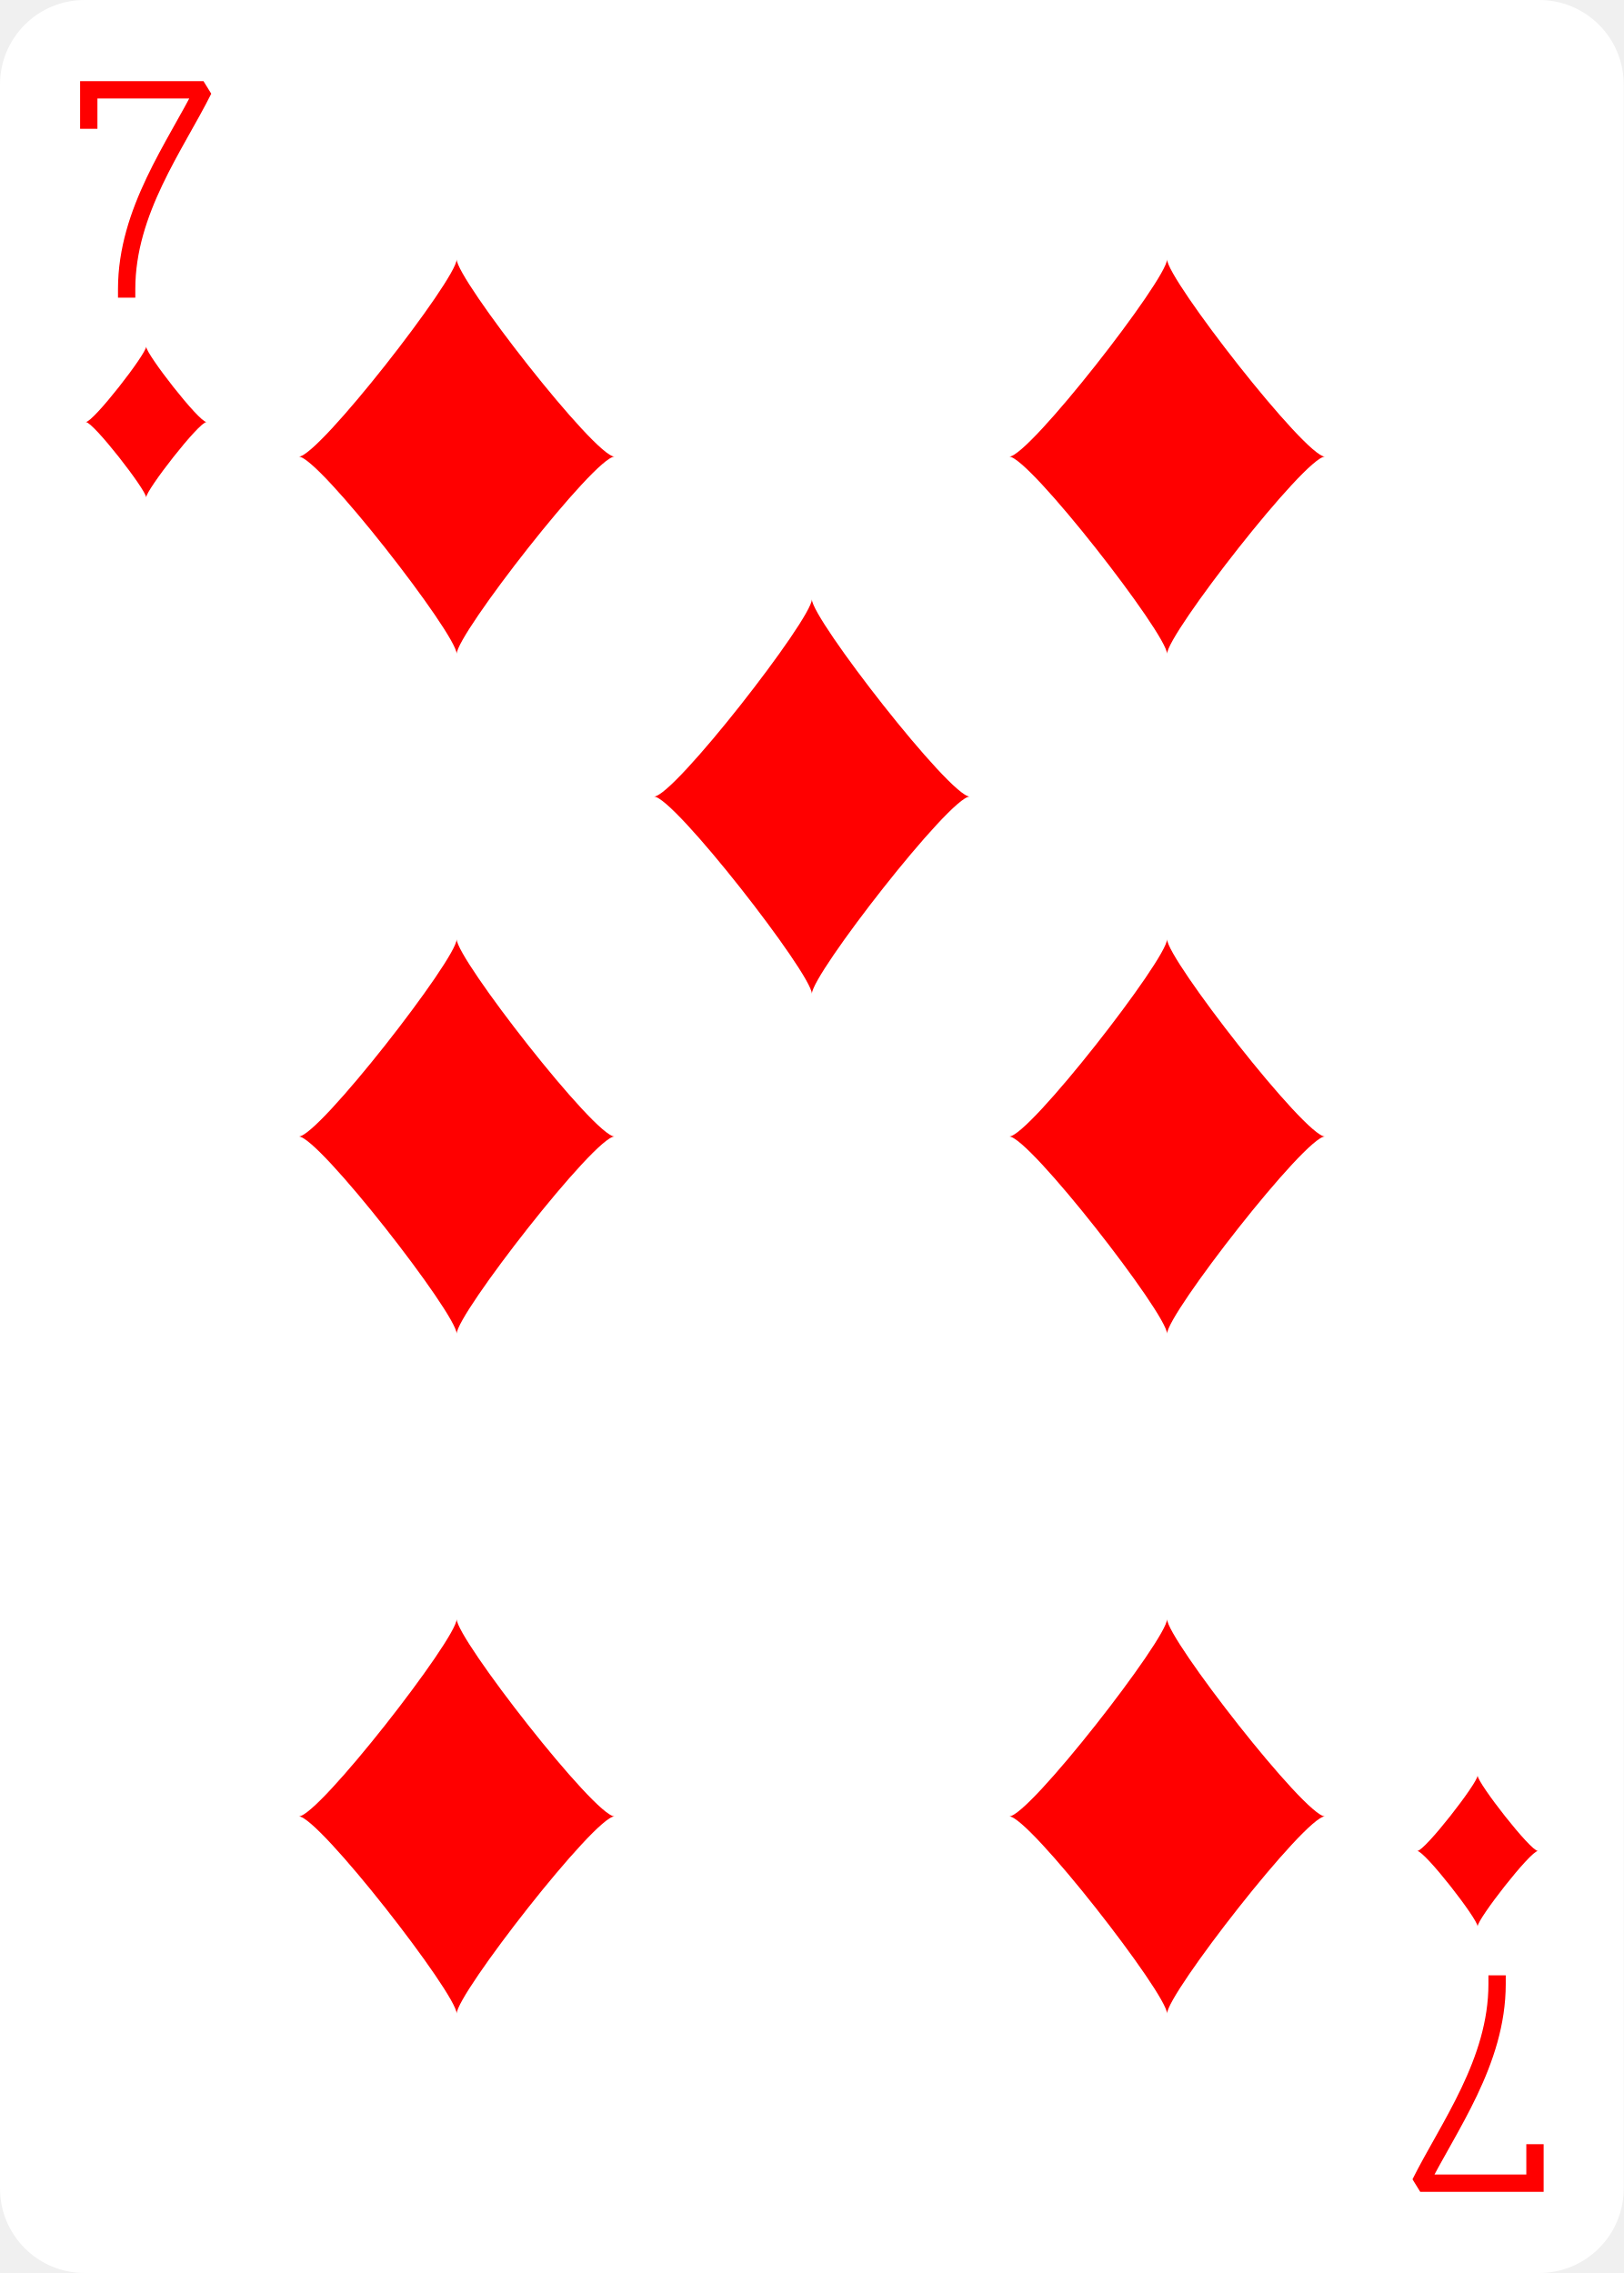
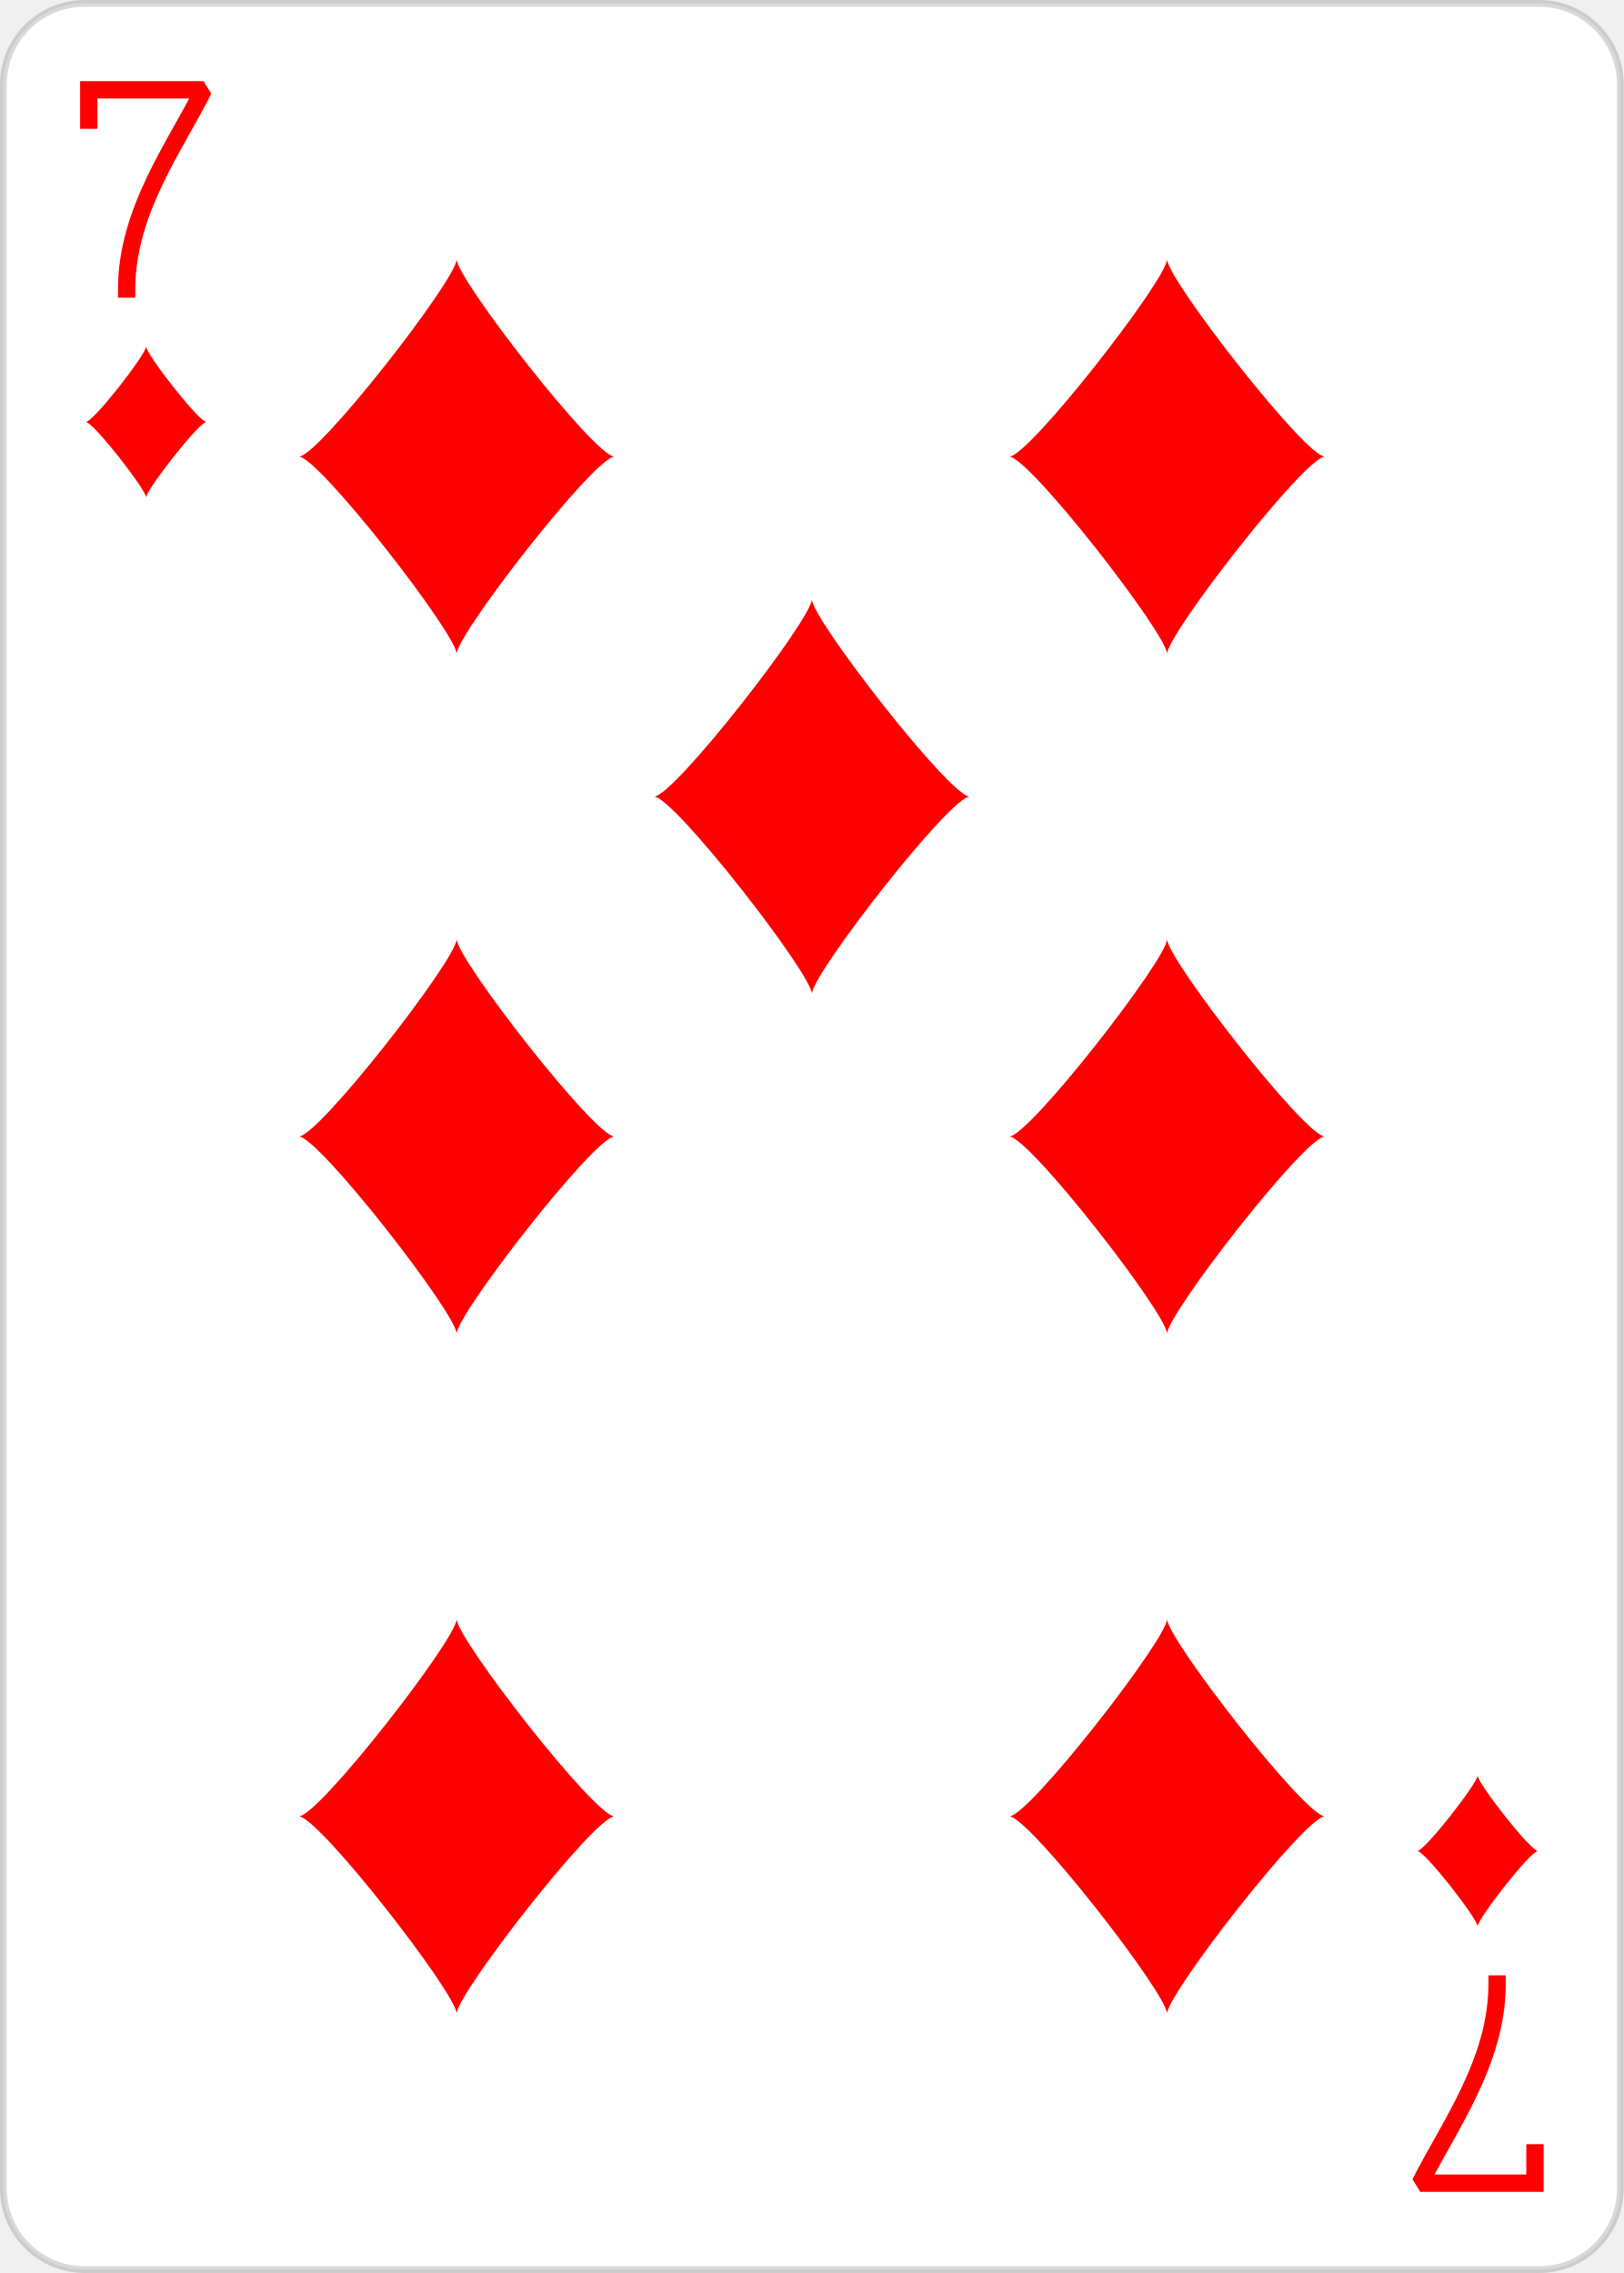
<svg xmlns="http://www.w3.org/2000/svg" xmlns:xlink="http://www.w3.org/1999/xlink" class="card" face="7D" height="13.125in" preserveAspectRatio="none" viewBox="-120 -168 240 336" width="9.375in">
  <style>
    /* CSS pour centrer le SVG dans l'écran */
    svg {
        position: absolute;
        top: 50%;
        left: 50%;
        transform: translate(-50%, -50%);
    }
    body {
        margin: 0;
        overflow: hidden;
    }
</style>
  <defs>
    <symbol id="SD7" viewBox="-600 -600 1200 1200" preserveAspectRatio="xMinYMid">
      <path d="M-400 0C-350 0 0 -450 0 -500C0 -450 350 0 400 0C350 0 0 450 0 500C0 450 -350 0 -400 0Z" fill="red" />
    </symbol>
    <symbol id="VD7" viewBox="-500 -500 1000 1000" preserveAspectRatio="xMinYMid">
      <path d="M-265 -320L-265 -460L265 -460C135 -200 -90 100 -90 460" stroke="red" stroke-width="80" stroke-linecap="square" stroke-miterlimit="1.5" fill="none" />
    </symbol>
  </defs>
-   <rect width="239" height="335" x="-119.5" y="-167.5" rx="12" ry="12" fill="white" stroke="white" />
+   <rect width="239" height="335" x="-119.5" y="-167.5" rx="12" ry="12" fill="white" stroke="rgba(0,0,0,0.15)" />
  <use xlink:href="#VD7" height="32" width="32" x="-114.4" y="-156" />
  <use xlink:href="#SD7" height="26.769" width="26.769" x="-111.784" y="-119" />
  <use xlink:href="#SD7" height="70" width="70" x="-87.501" y="-135.501" />
  <use xlink:href="#SD7" height="70" width="70" x="17.501" y="-135.501" />
  <use xlink:href="#SD7" height="70" width="70" x="-87.501" y="-35" />
  <use xlink:href="#SD7" height="70" width="70" x="17.501" y="-35" />
  <use xlink:href="#SD7" height="70" width="70" x="-35" y="-85.25" />
  <g transform="rotate(180)">
    <use xlink:href="#VD7" height="32" width="32" x="-114.4" y="-156" />
    <use xlink:href="#SD7" height="26.769" width="26.769" x="-111.784" y="-119" />
    <use xlink:href="#SD7" height="70" width="70" x="-87.501" y="-135.501" />
    <use xlink:href="#SD7" height="70" width="70" x="17.501" y="-135.501" />
  </g>
</svg>
